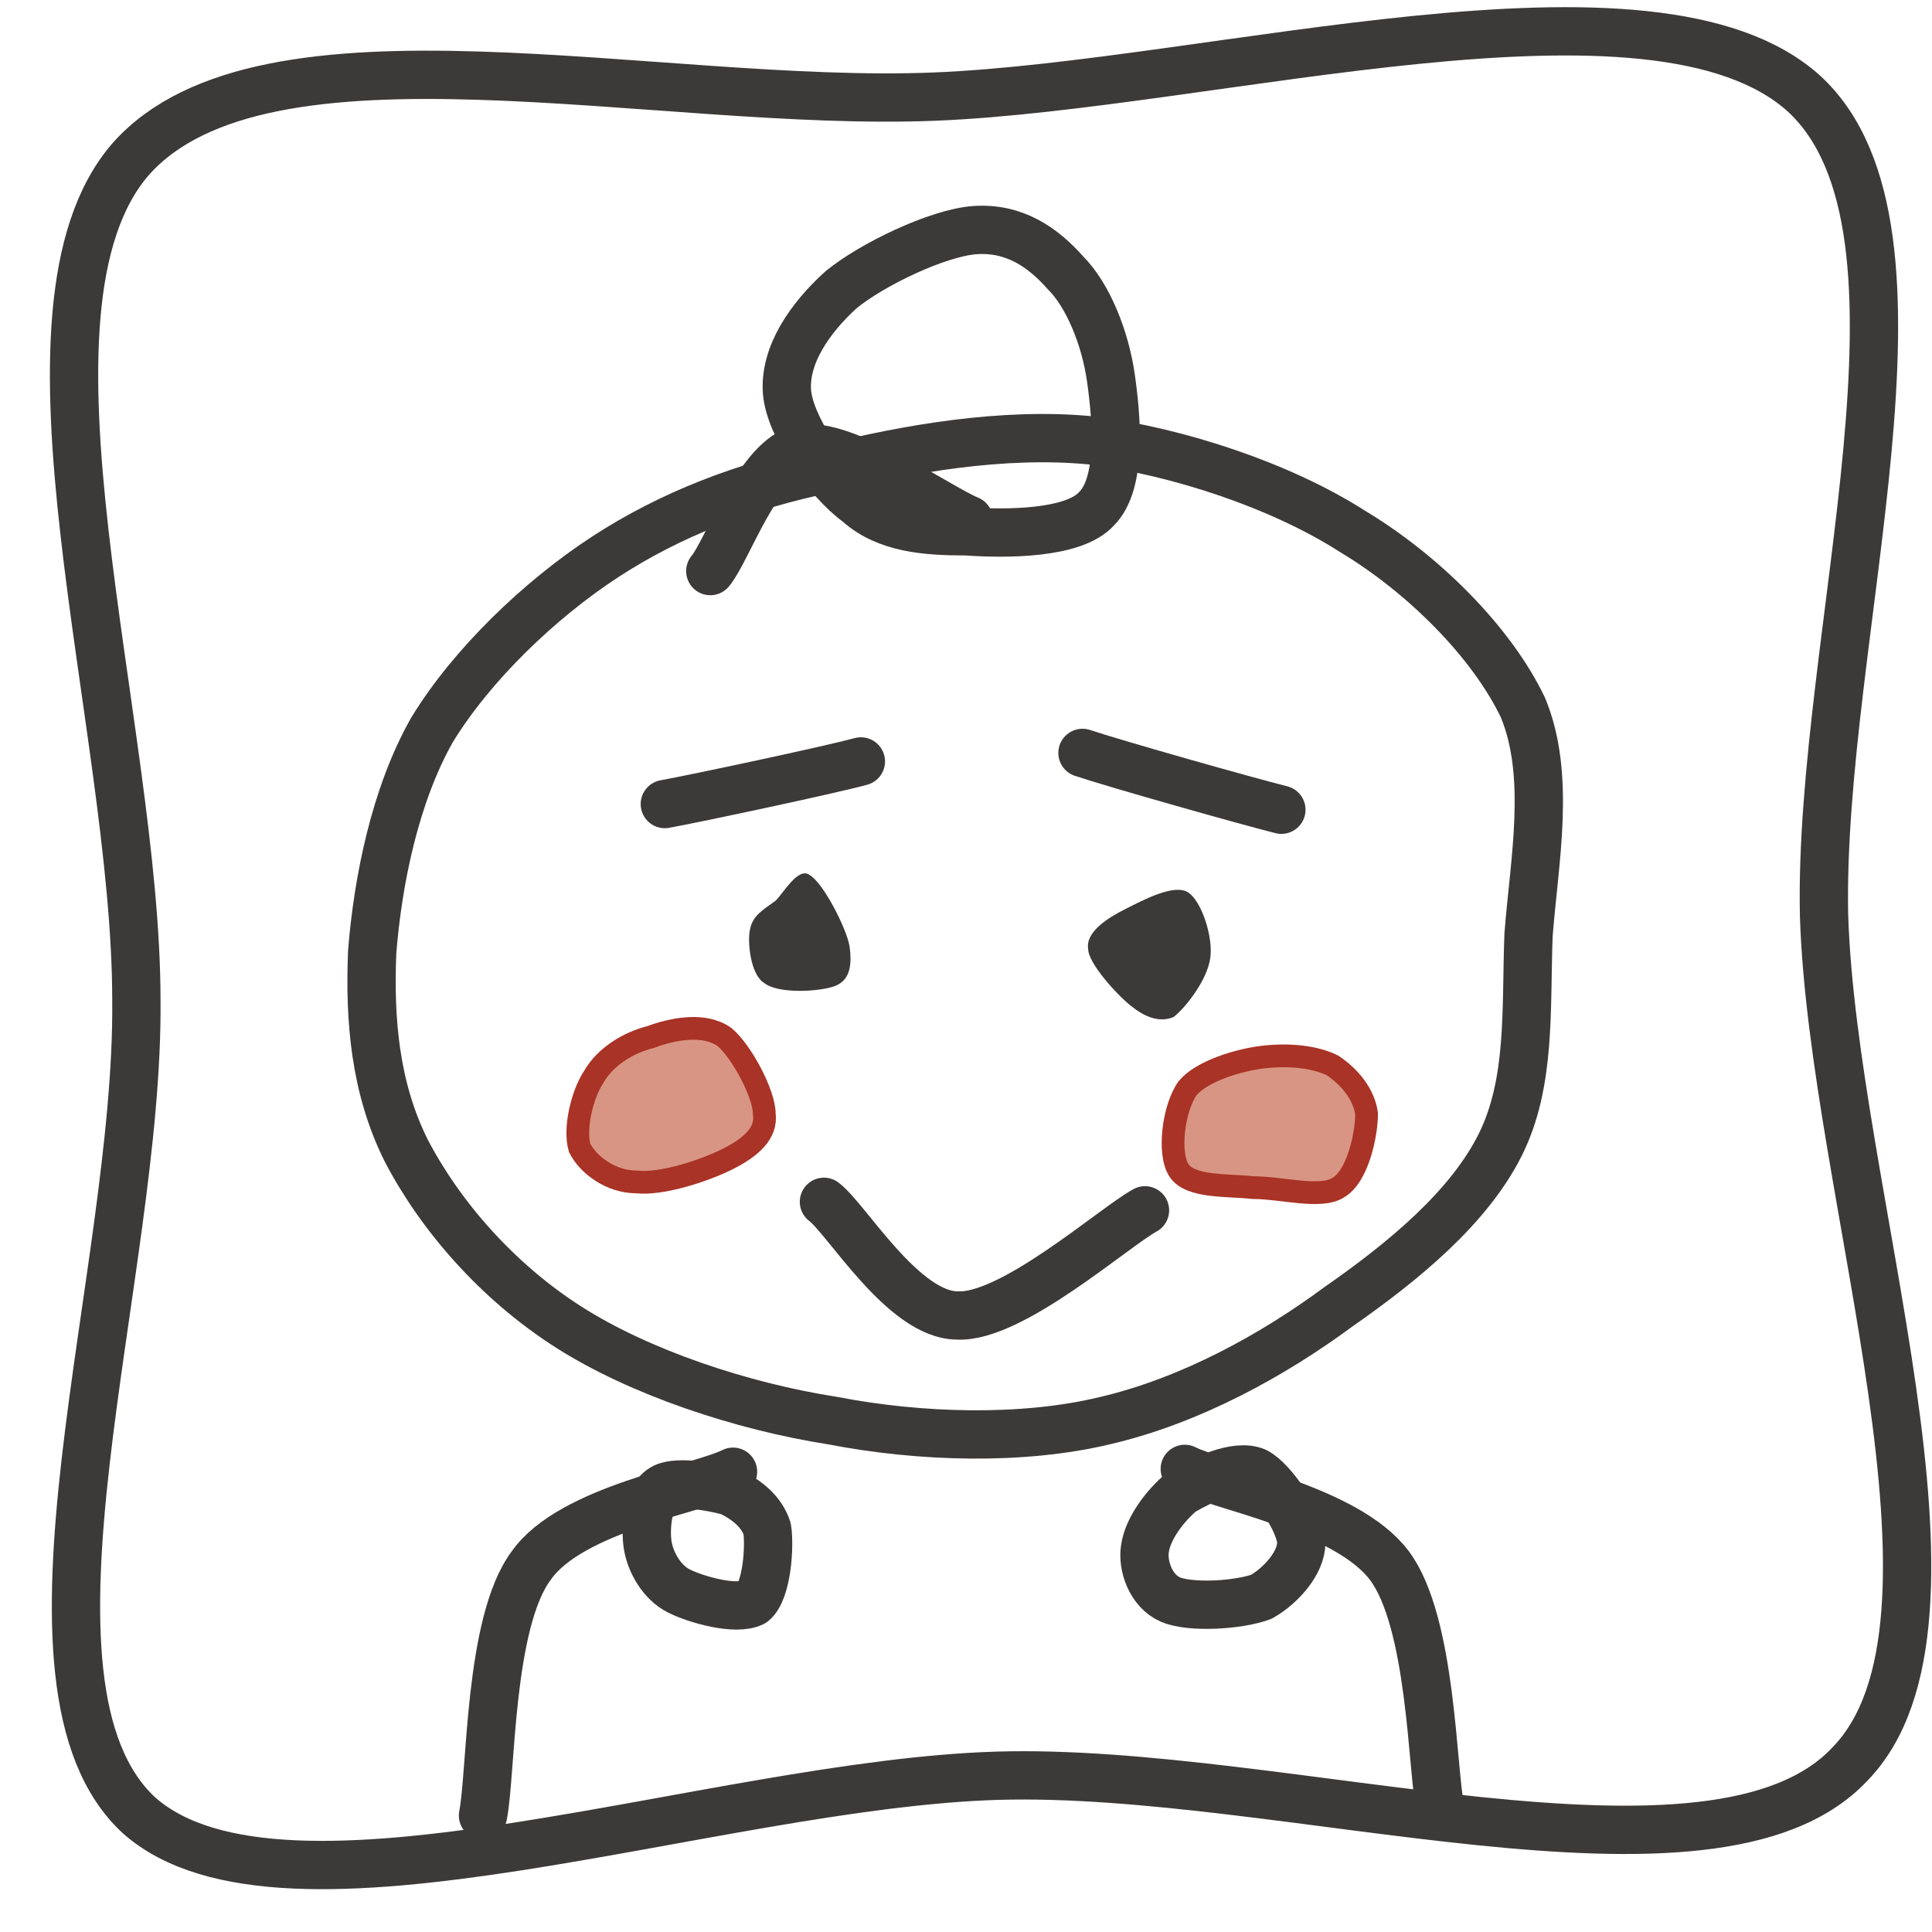
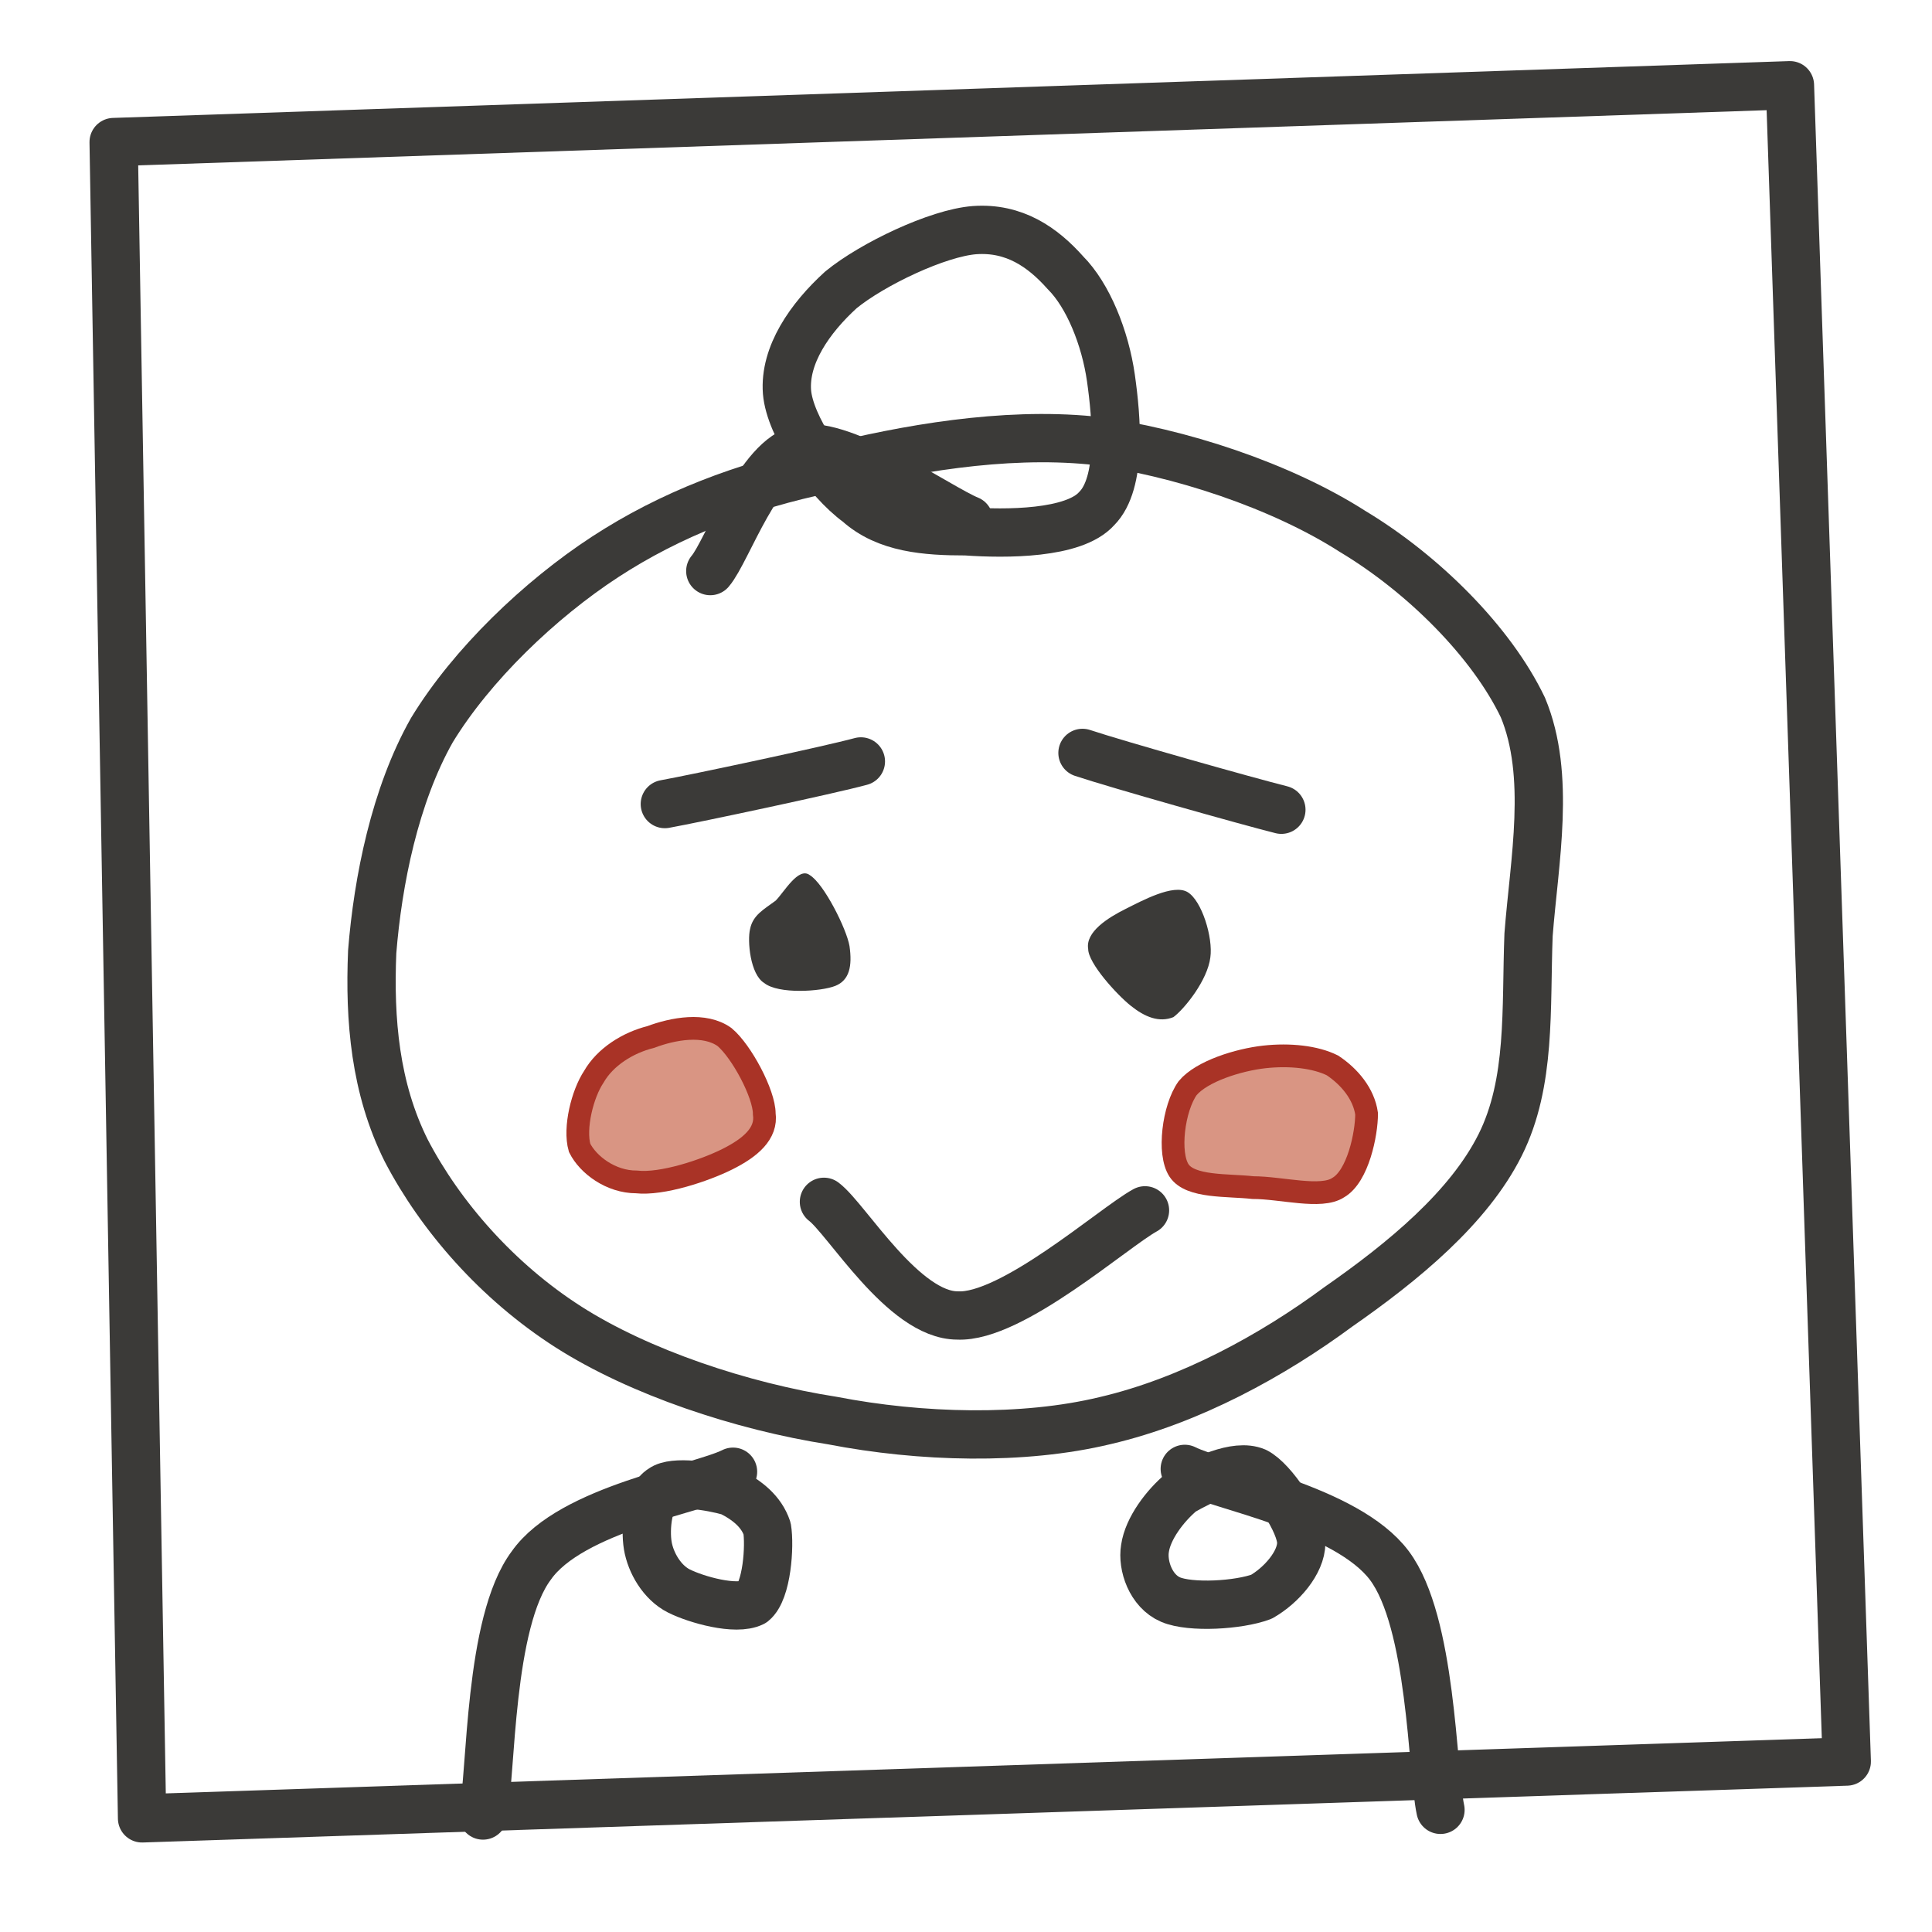
<svg xmlns="http://www.w3.org/2000/svg" viewBox="0 0 68 68">
  <style>.ln{fill:none;stroke:#3b3a38;stroke-width:1.7;stroke-linecap:round;stroke-linejoin:round}.th{fill:none;stroke:#3b3a38;stroke-width:2.3;stroke-linecap:round}.dash{stroke-dasharray:3 4;stroke:#6b665c}.bf{fill:#3b3a38}.pk{fill:#e8a090;fill-opacity:.55;stroke:none}.rd{fill:#c9694f;fill-opacity:.7;stroke:#a93326;stroke-width:.8}.q{fill:none;stroke:#a93326;stroke-width:3;stroke-linecap:round;stroke-linejoin:round}.q2{fill:none;stroke:#8a7f68;stroke-width:3;stroke-linecap:round;stroke-linejoin:round}.bl{fill:none;stroke:#27427a;stroke-width:1.8;stroke-linecap:round;stroke-linejoin:round}</style>
-   <path d="M4.6 5.6C9.3 0.3 23.1 3.8 32.9 3.4C42.7 3 58.2 -1.5 63.5 3.3C68.7 8.1 64 22.4 64.2 32.2C64.5 42 70 57.1 65.1 62.1C60.3 67.2 45.2 62.2 35.1 62.5C25.1 62.8 10 68.4 4.9 63.9C-0.1 59.3 4.9 44.9 4.8 35.2C4.8 25.5 -0 10.9 4.6 5.6Z" class="ln" fill="#f7f0dc" />
+   <path d="M4 5L63 3L65 62L5 64Z" class="ln" fill="#f7f0dc" />
  <path d="M17 63.9C17.3 62.4 17.2 57.1 18.7 55.1C20.1 53.1 24.6 52.4 25.8 51.8" class="ln" />
  <path d="M50.7 63.7C50.4 62.3 50.4 57.1 48.9 55.1C47.4 53.1 42.9 52.3 41.7 51.7" class="ln" />
  <path d="M27 53.8C27.1 54.4 27 56 26.5 56.4C25.9 56.7 24.5 56.3 23.9 56C23.3 55.7 22.9 55 22.8 54.4C22.7 53.8 22.8 52.7 23.3 52.4C23.7 52.1 25 52.3 25.7 52.5C26.3 52.8 26.8 53.2 27 53.8Z" class="ln" />
  <path d="M45.8 54.3C45.8 55 45.1 55.8 44.4 56.2C43.6 56.5 41.9 56.6 41.2 56.3C40.5 56 40.2 55.1 40.3 54.5C40.4 53.8 41 53 41.6 52.5C42.3 52.1 43.5 51.5 44.2 51.8C44.8 52.1 45.8 53.6 45.8 54.3Z" class="ln" />
  <path d="M53.8 32.9C53.7 35.5 53.9 38.1 52.8 40.3C51.7 42.5 49.4 44.4 47.1 46C44.8 47.7 41.9 49.3 38.9 50C36 50.7 32.4 50.6 29.3 50C26.1 49.5 22.5 48.3 20 46.7C17.5 45.1 15.5 42.8 14.3 40.5C13.2 38.3 13 35.9 13.1 33.5C13.3 31 13.9 28 15.2 25.7C16.6 23.4 19 21.1 21.3 19.6C23.6 18.1 26.2 17.1 29.1 16.5C31.9 15.8 35.3 15.2 38.4 15.5C41.5 15.9 45.1 17.1 47.6 18.7C50.1 20.2 52.5 22.6 53.6 24.9C54.6 27.3 54 30.3 53.8 32.9Z" class="ln" />
  <path d="M39.1 13.3C39.3 14.7 39.5 17 38.6 17.9C37.8 18.8 35.4 18.8 34 18.7C32.6 18.7 31.2 18.6 30.2 17.7C29.1 16.9 27.8 15 27.7 13.8C27.6 12.5 28.5 11.2 29.6 10.2C30.7 9.3 33 8.2 34.3 8.1C35.7 8 36.7 8.7 37.5 9.6C38.3 10.4 38.9 11.9 39.1 13.3Z" class="ln" />
  <path d="M25 20.1C25.6 19.4 26.7 16.1 28.2 15.8C29.7 15.5 33.1 17.9 34.1 18.3" class="ln" />
  <path d="M29.9 33.3C30 34 29.9 34.5 29.4 34.7C28.9 34.9 27.4 35 26.9 34.6C26.4 34.3 26.3 33.1 26.4 32.7C26.5 32.2 26.9 32 27.3 31.7C27.6 31.4 28.1 30.5 28.5 30.8C29 31.1 29.8 32.7 29.9 33.3Z" class="bf" />
  <path d="M42.6 33.7C42.5 34.5 41.7 35.5 41.3 35.8C40.8 36 40.3 35.8 39.8 35.4C39.3 35 38.3 33.9 38.3 33.4C38.2 32.8 39 32.3 39.6 32C40.2 31.7 41.3 31.1 41.8 31.4C42.3 31.7 42.7 33 42.6 33.7Z" class="bf" />
  <path d="M23.4 28.3C24.5 28.1 29.2 27.1 30.3 26.8" class="ln" />
  <path d="M38.1 26.5C39.3 26.9 43.9 28.2 45.1 28.5" class="ln" />
  <path d="M26.9 39.2C27 39.9 26.4 40.4 25.6 40.8C24.8 41.2 23.3 41.7 22.4 41.6C21.5 41.6 20.7 41 20.4 40.4C20.2 39.7 20.5 38.5 20.9 37.9C21.3 37.2 22.1 36.7 22.9 36.5C23.7 36.2 24.8 36 25.5 36.5C26.1 37 26.9 38.5 26.9 39.2Z" class="rd" />
  <path d="M48.1 39.2C48.1 39.9 47.8 41.4 47.1 41.8C46.5 42.2 45.1 41.8 44.1 41.8C43.2 41.7 41.9 41.8 41.5 41.2C41.1 40.6 41.3 39 41.8 38.3C42.3 37.7 43.6 37.3 44.5 37.2C45.4 37.1 46.3 37.2 46.9 37.5C47.5 37.9 48 38.5 48.1 39.2Z" class="rd" />
  <path d="M29 42.3C29.8 42.9 31.8 46.3 33.7 46.3C35.6 46.4 39.2 43.2 40.3 42.6" class="ln" />
</svg>
